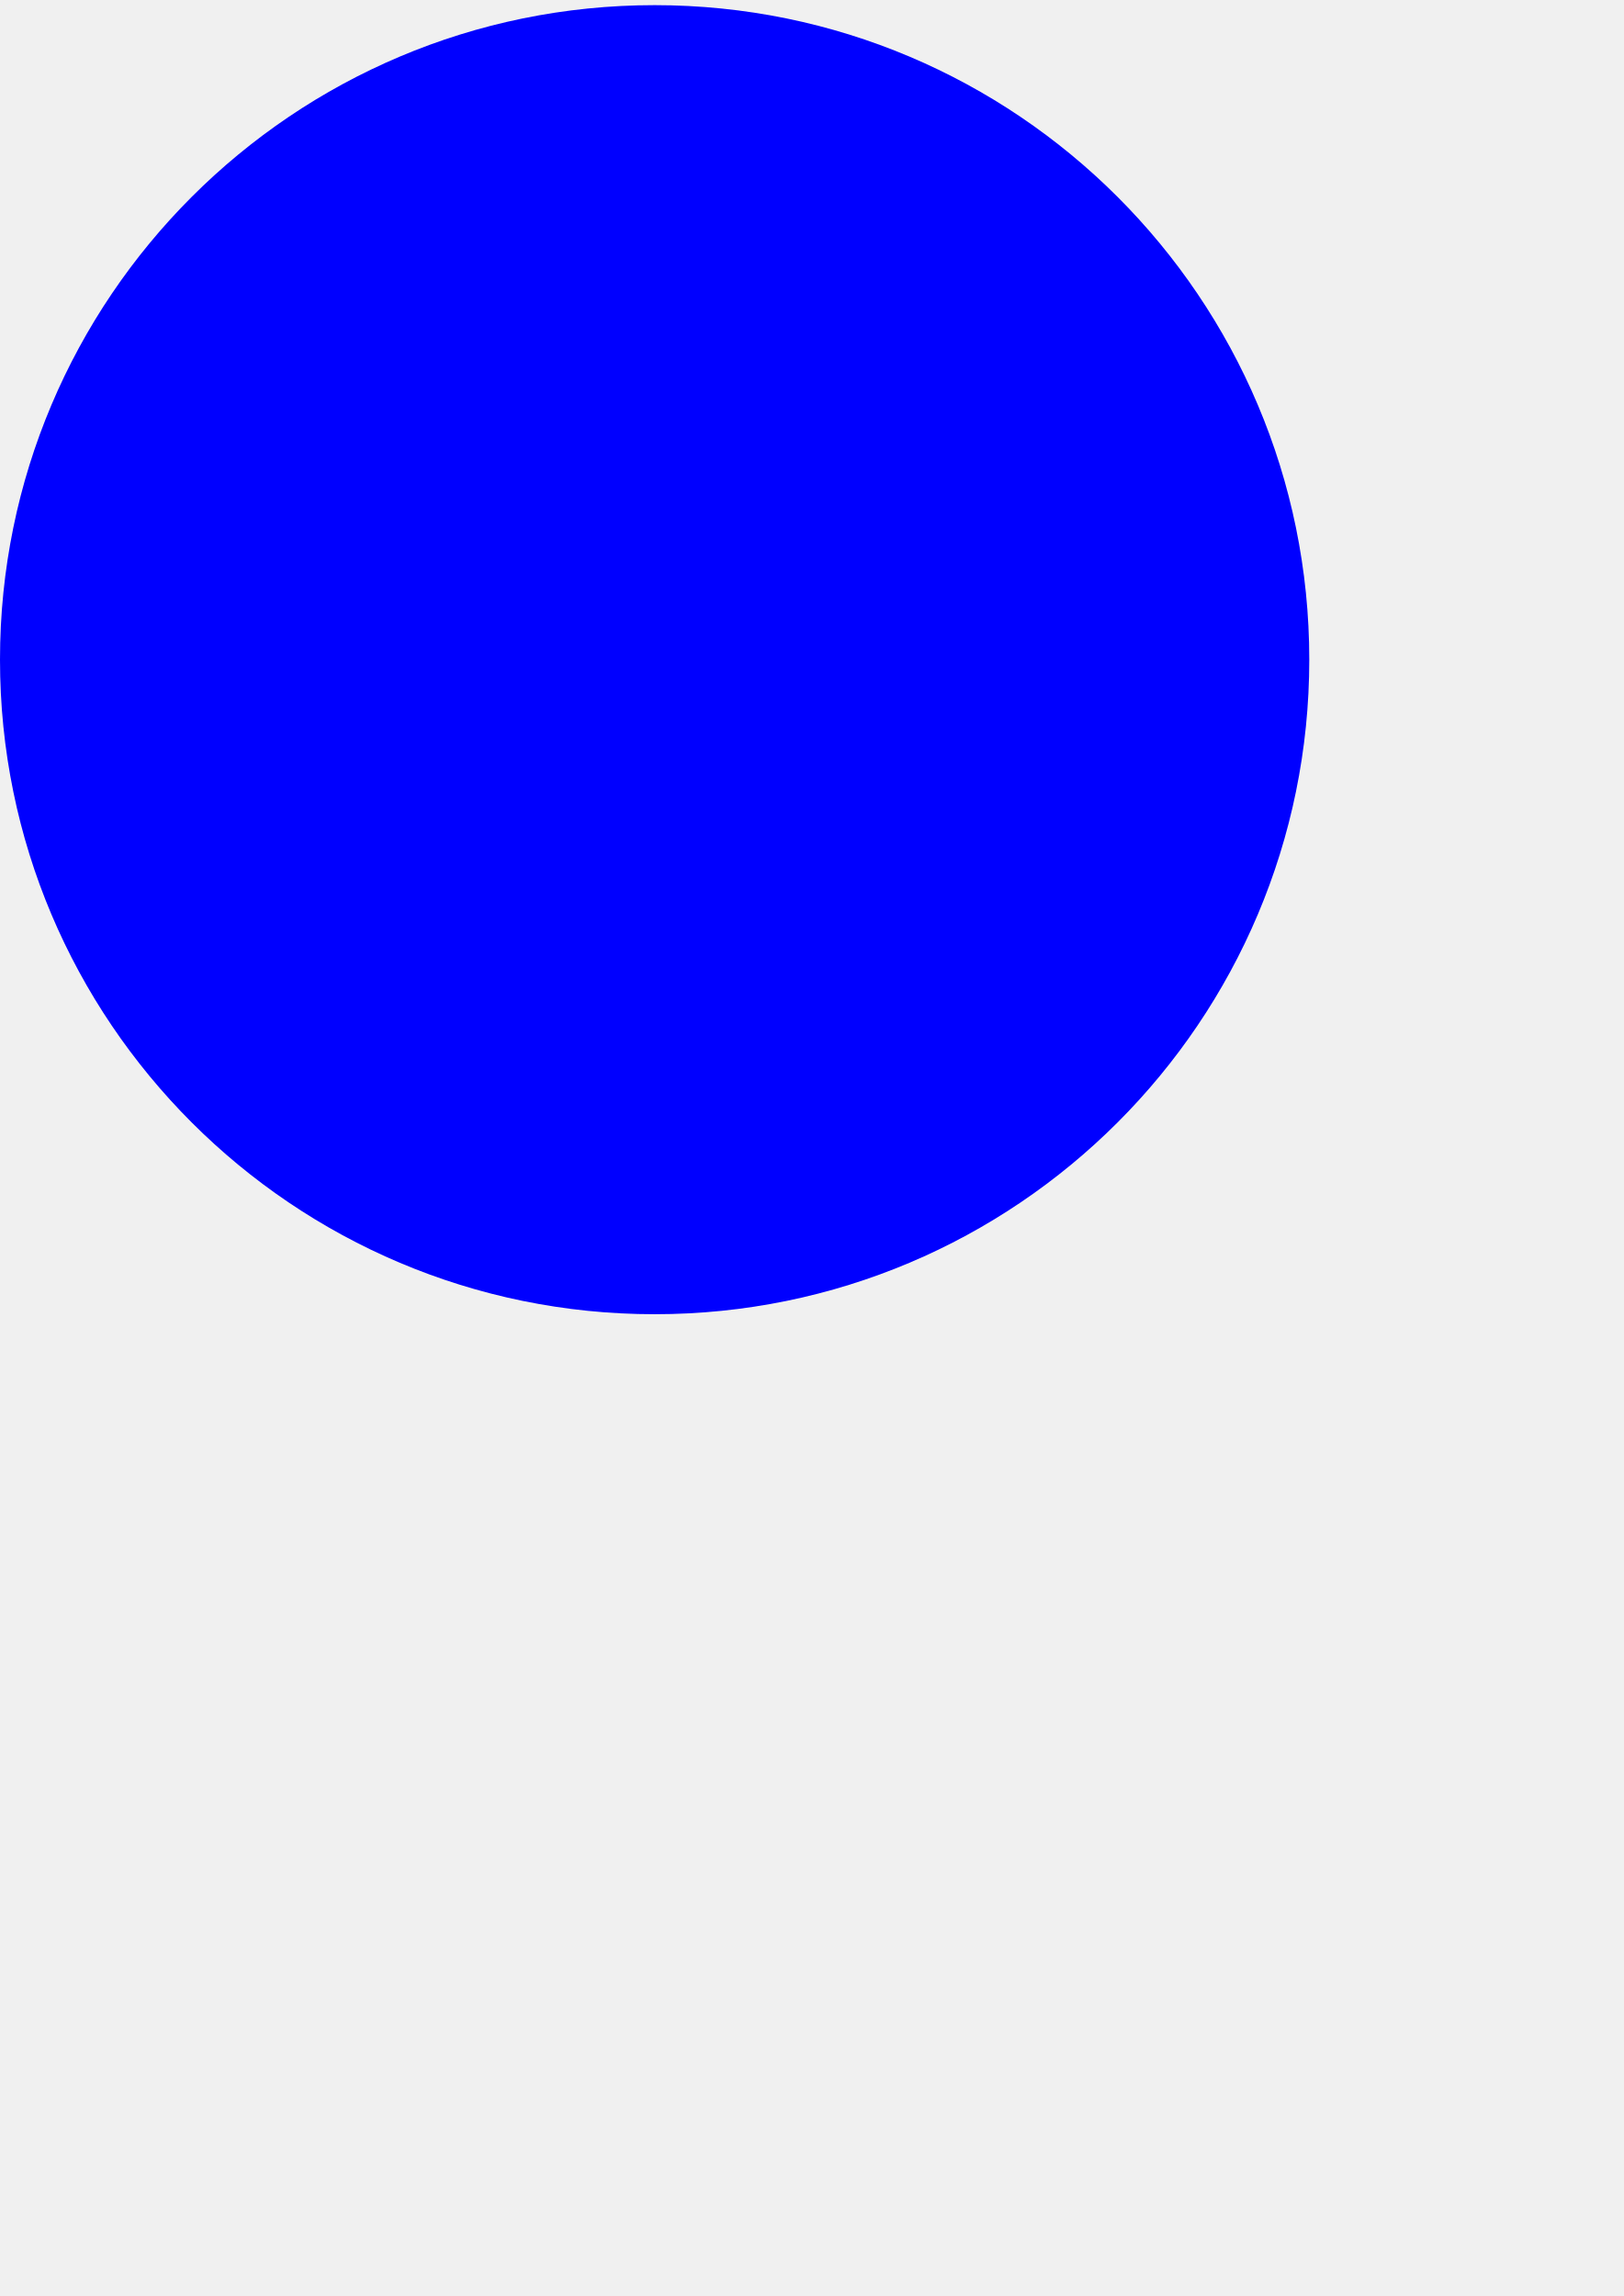
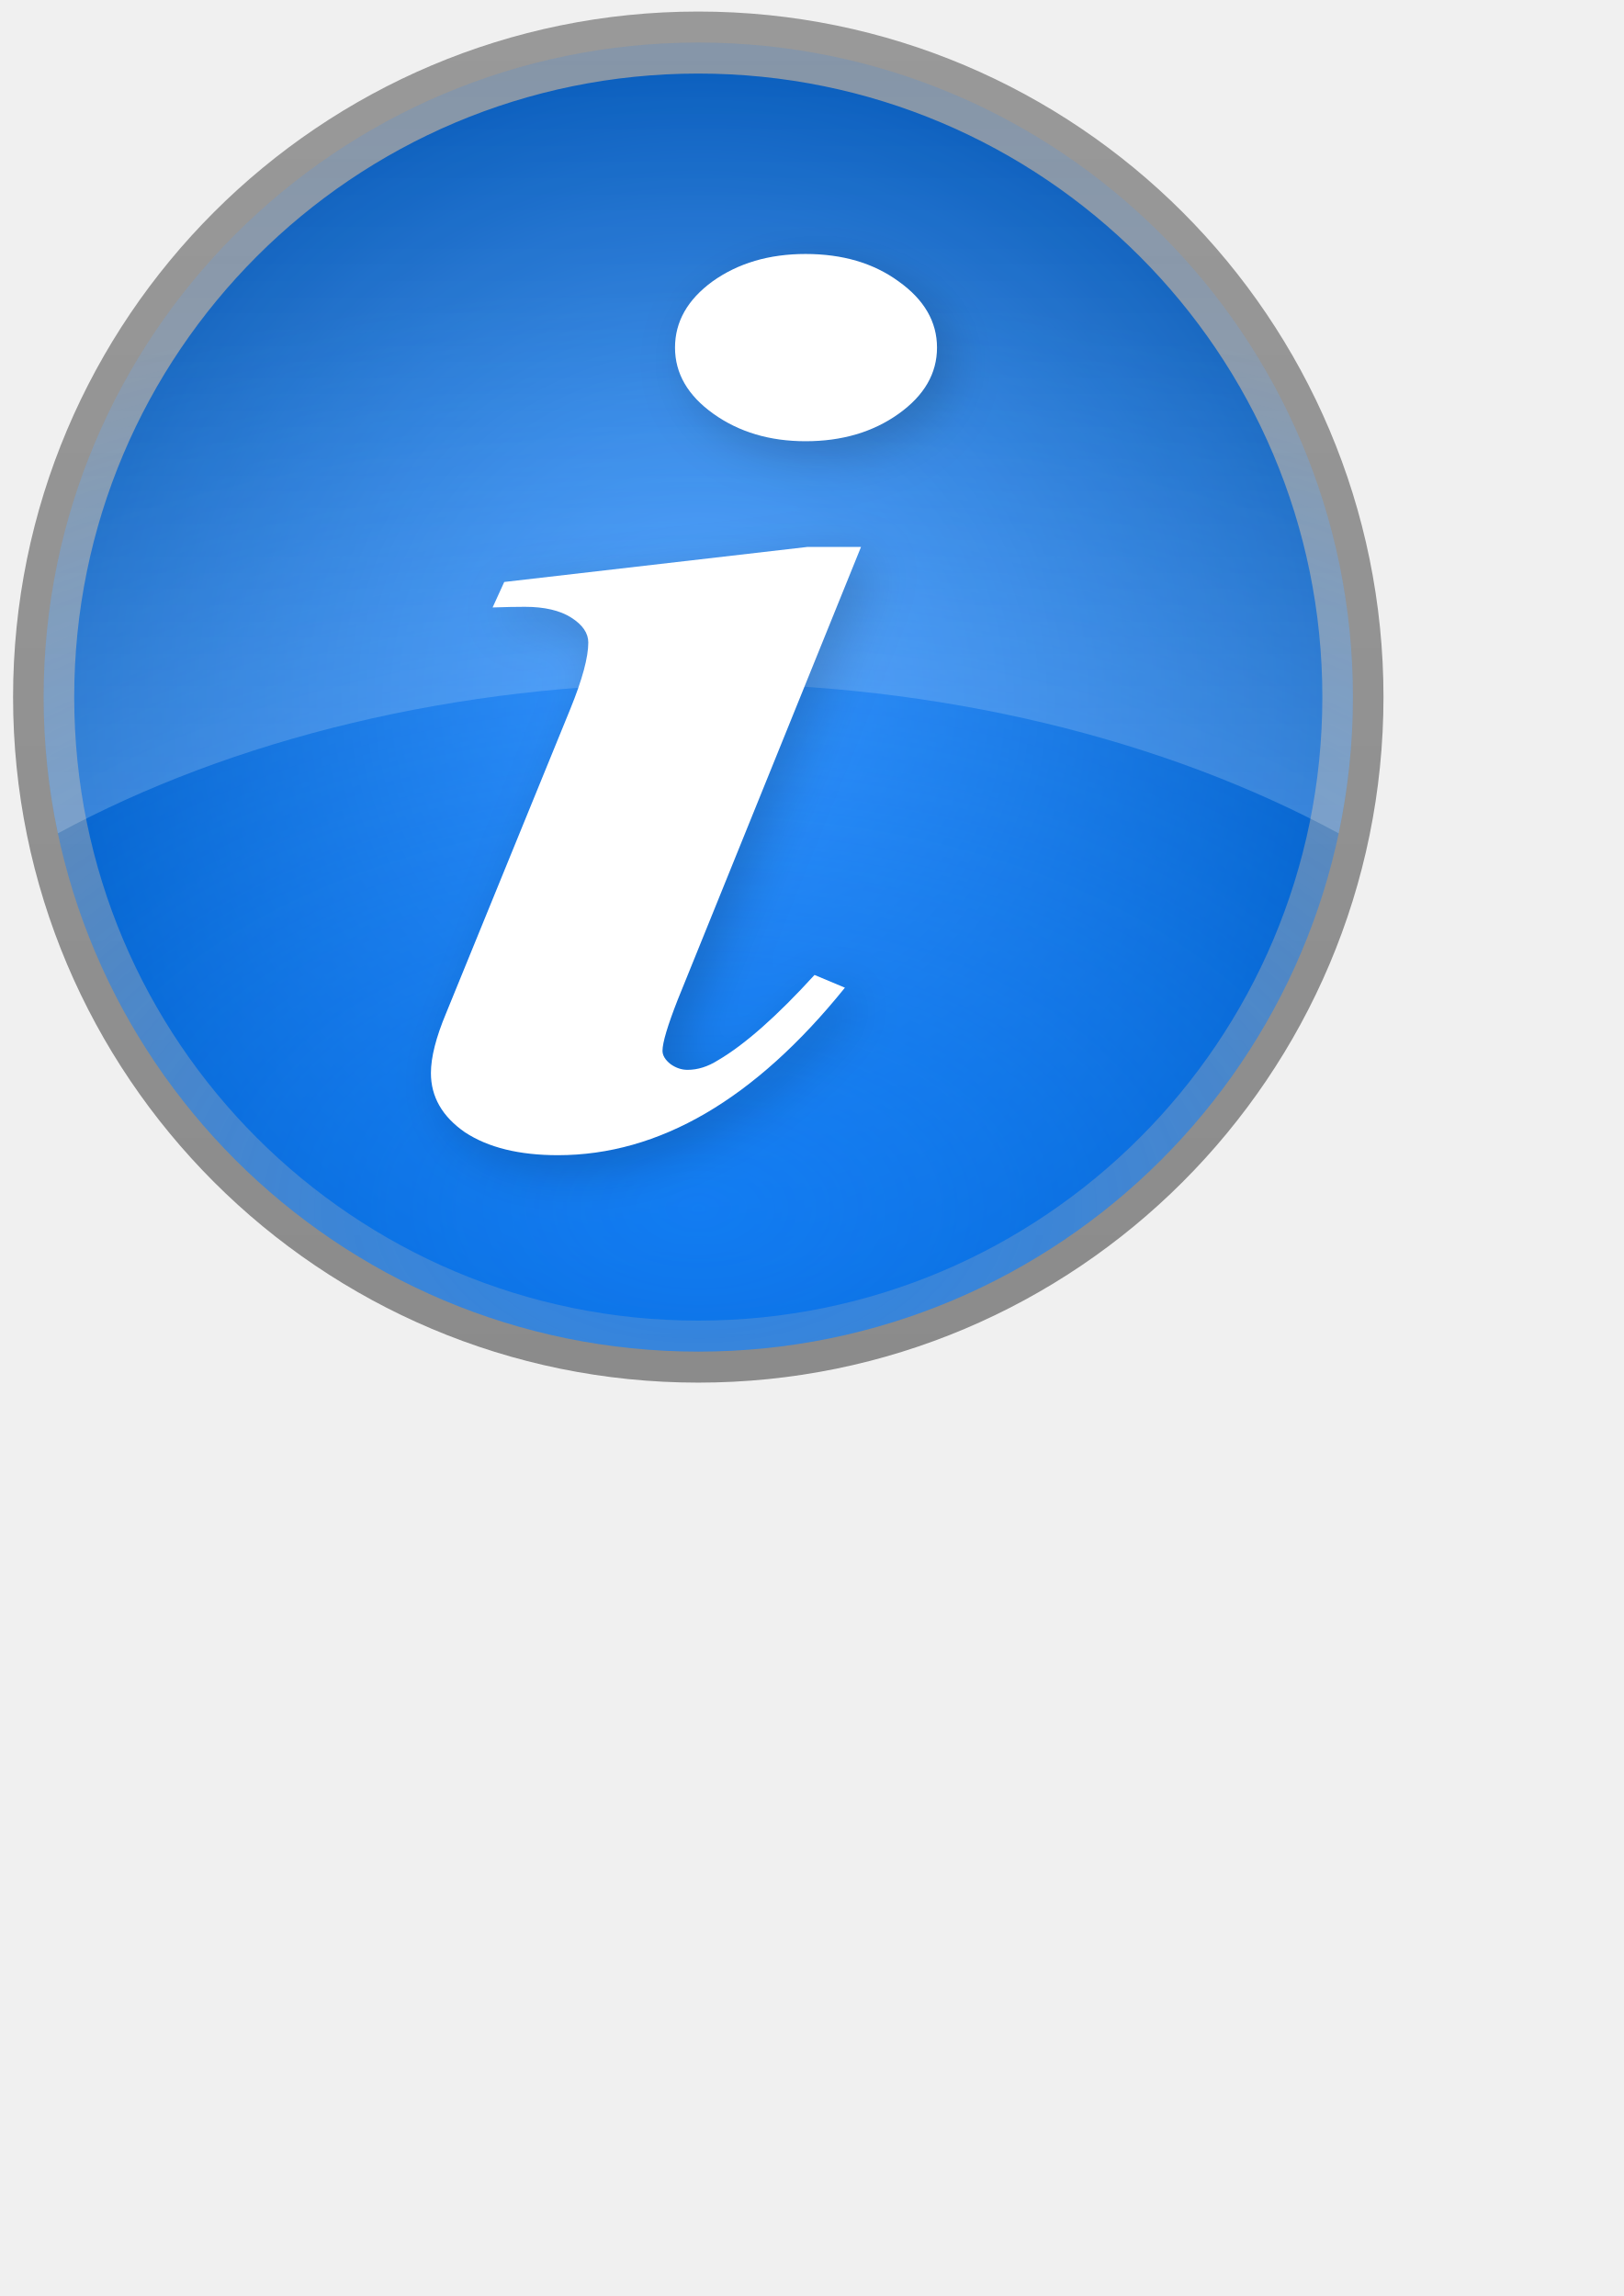
- <svg xmlns="http://www.w3.org/2000/svg" width="744.094" height="1052.362" id="svg2">
-   <defs id="defs4" />
-   <g id="layer1">
-     <g id="g3657" transform="translate(-99.99995,-350.0001)">
-       <path transform="matrix(1.014493,0,0,1.029412,-27.53629,174.9305)" d="M 717.143 463.791 A 295.714 291.429 0 1 1  125.714,463.791 A 295.714 291.429 0 1 1  717.143 463.791 z" id="path1872" style="opacity:1;fill:blue;fill-opacity:1;stroke:none;stroke-width:10;stroke-linecap:butt;stroke-linejoin:round;stroke-miterlimit:4;stroke-dasharray:none;stroke-opacity:1" />
-       <flowRoot transform="matrix(6.2409,0,0,4.446071,-1211.524,-1867.093)" style="font-size:144px;fill:white;fill-opacity:1;stroke:none;stroke-opacity:1;font-family:Times New Roman" id="flowRoot2764" xml:space="preserve">
-         <flowRegion id="flowRegion2766">
-           <rect style="font-size:144px;fill:white;fill-opacity:1;stroke:none;stroke-opacity:1;font-family:Times New Roman" y="495.219" x="234.286" height="297.143" width="354.286" id="rect2768" />
-         </flowRegion>
-         <flowPara style="font-size:144px;font-style:italic;font-variant:normal;font-weight:bold;font-stretch:normal;text-align:start;line-height:125%;writing-mode:lr-tb;text-anchor:start;fill:white;fill-opacity:1;stroke:none;stroke-opacity:1;font-family:Times New Roman" id="flowPara2770">i</flowPara>
-       </flowRoot>
-     </g>
+ <svg xmlns="http://www.w3.org/2000/svg" xmlns:xlink="http://www.w3.org/1999/xlink" width="744.094" height="1052.362" id="svg2" version="1.1">
+   <defs id="defs4">
+     <linearGradient id="linearGradient3615">
+       <stop style="stop-color:#50a3ff;stop-opacity:1;" offset="0" id="stop3617" />
+       <stop style="stop-color:#0051ab;stop-opacity:1;" offset="1" id="stop3619" />
+     </linearGradient>
+     <linearGradient id="linearGradient5219">
+       <stop style="stop-color:#8b8b8b;stop-opacity:1;" offset="0" id="stop5221" />
+       <stop style="stop-color:#999999;stop-opacity:1;" offset="1" id="stop5223" />
+     </linearGradient>
+     <linearGradient id="linearGradient5183">
+       <stop style="stop-color:#1282ff;stop-opacity:1;" offset="0" id="stop5185" />
+       <stop style="stop-color:#0a7eff;stop-opacity:0.184;" offset="1" id="stop5187" />
+     </linearGradient>
+     <linearGradient id="linearGradient5140">
+       <stop style="stop-color:#008bff;stop-opacity:1;" offset="0" id="stop5142" />
+       <stop style="stop-color:#003452;stop-opacity:0;" offset="1" id="stop5144" />
+     </linearGradient>
+     <linearGradient id="linearGradient2904">
+       <stop style="stop-color:#ffffff;stop-opacity:1;" offset="0" id="stop2906" />
+       <stop style="stop-color:#ffffff;stop-opacity:0;" offset="1" id="stop2908" />
+     </linearGradient>
+     <radialGradient xlink:href="#linearGradient5183" id="radialGradient5191" cx="421.429" cy="694.629" fx="421.429" fy="694.629" r="311.186" gradientTransform="matrix(2.209843,-3.3268405e-8,2.0370692e-8,1.31418,-509.8624,-221.4178)" gradientUnits="userSpaceOnUse" />
+     <linearGradient xlink:href="#linearGradient2904" id="linearGradient5203" x1="421.429" y1="770.579" x2="421.429" y2="157.003" gradientUnits="userSpaceOnUse" />
+     <linearGradient xlink:href="#linearGradient2904" id="linearGradient5207" gradientUnits="userSpaceOnUse" x1="421.429" y1="770.579" x2="421.429" y2="157.003" />
+     <linearGradient xlink:href="#linearGradient2904" id="linearGradient5210" gradientUnits="userSpaceOnUse" x1="421.429" y1="770.579" x2="421.429" y2="157.003" />
+     <linearGradient xlink:href="#linearGradient2904" id="linearGradient5212" gradientUnits="userSpaceOnUse" x1="421.429" y1="770.579" x2="421.429" y2="157.003" gradientTransform="matrix(1.014493,0,0,1.029412,-127.5362,-175.0696)" />
+     <linearGradient xlink:href="#linearGradient2904" id="linearGradient5217" gradientUnits="userSpaceOnUse" gradientTransform="matrix(1.014493,0,0,1.029412,-107.5362,-157.9267)" x1="421.429" y1="770.579" x2="421.429" y2="157.003" />
+     <linearGradient xlink:href="#linearGradient5219" id="linearGradient5225" x1="421.429" y1="768.928" x2="421.429" y2="158.654" gradientUnits="userSpaceOnUse" />
+     <radialGradient xlink:href="#linearGradient3615" id="radialGradient3621" cx="421.429" cy="463.791" fx="421.429" fy="463.791" r="303.847" gradientTransform="matrix(1,0,0,1.004244,0,-1.968506)" gradientUnits="userSpaceOnUse" />
+     <filter id="filter3631" x="-0.117" width="1.233" y="-0.065" height="1.131">
+       <feGaussianBlur stdDeviation="10.302" id="feGaussianBlur3633" />
+     </filter>
+   </defs>
+   <g id="layer1" style="display:inline">
+     <path style="fill:url(#radialGradient3621);fill-opacity:1;stroke:url(#linearGradient5225);stroke-width:27.617;stroke-miterlimit:4;stroke-opacity:1;stroke-dasharray:none" id="path1872" d="m 717.143,463.791 a 295.714,291.429 0 1 1 -591.429,0 295.714,291.429 0 1 1 591.429,0 z" transform="matrix(1.014493,0,0,1.029412,-107.5362,-157.9267)" />
+   </g>
+   <g id="layer4" style="display:inline">
+     <path transform="matrix(1.014493,0,0,1.029412,-107.5362,-157.9267)" d="m 717.143,463.791 a 295.714,291.429 0 1 1 -591.429,0 295.714,291.429 0 1 1 591.429,0 z" id="path5180" style="opacity:0.791;fill:url(#radialGradient5191);fill-opacity:1;stroke:none;display:inline" />
+   </g>
+   <g id="layer5" style="display:inline">
+     <path style="opacity:0.329;fill:url(#linearGradient5217);fill-opacity:1;stroke:none;display:inline" d="m 320,19.518 c -165.685,0 -300,134.315 -300,300 0,21.419 2.264,42.29 6.531,62.438 C 106.01,338.985 208.334,313.112 320,313.112 c 111.666,0 213.99,25.874 293.469,68.844 C 617.736,361.807 620,340.937 620,319.518 620,153.832 485.685,19.518 320,19.518 z" id="path5193" />
+   </g>
+   <g id="layer3" style="display:inline">
+     <path id="path2820" style="font-size:144px;font-style:italic;font-variant:normal;font-weight:bold;font-stretch:normal;text-align:start;line-height:125%;writing-mode:lr-tb;text-anchor:start;opacity:0.178;fill:#000000;fill-opacity:1;stroke:none;filter:url(#filter3631);font-family:Times New Roman" d="m 370.957,140.655 c 15.487,3.7e-4 28.475,3.826 38.967,11.478 10.741,7.652 16.111,16.906 16.111,27.76 -2.7e-4,10.855 -5.371,20.109 -16.111,27.76 -10.741,7.652 -23.73,11.478 -38.967,11.478 -14.987,3e-4 -27.851,-3.826 -38.592,-11.478 -10.741,-7.652 -16.111,-16.905 -16.111,-27.76 -10e-5,-10.855 5.245,-20.108 15.737,-27.76 10.741,-7.652 23.73,-11.477 38.967,-11.478 m 23.23,122.786 -76.809,189.784 c -4.246,10.855 -6.37,17.973 -6.37,21.354 -1.1e-4,1.957 1.124,3.826 3.372,5.605 2.248,1.602 4.621,2.402 7.119,2.402 4.246,4e-5 8.493,-1.335 12.739,-4.004 11.24,-6.584 24.729,-18.507 40.465,-35.768 l 12.739,5.339 c -37.718,46.801 -77.809,70.201 -120.272,70.201 -16.236,-4e-5 -29.225,-3.203 -38.967,-9.609 -9.492,-6.584 -14.238,-14.859 -14.238,-24.824 0,-6.584 2.123,-14.948 6.37,-25.091 l 52.081,-127.59 c 4.996,-12.278 7.494,-21.532 7.494,-27.76 -5e-5,-3.915 -2.373,-7.385 -7.119,-10.41 -4.746,-3.025 -11.24,-4.538 -19.483,-4.538 -3.747,2.2e-4 -8.243,0.089 -13.488,0.267 l 4.871,-10.677 127.017,-14.681 22.481,0" transform="matrix(1.093644,0,0,1.093644,-29.96624,-30.85633)" />
+     <path d="m 369.167,116.409 c 16.937,4.1e-4 31.142,4.185 42.616,12.553 11.746,8.369 17.62,18.489 17.62,30.36 -2.9e-4,11.872 -5.874,21.992 -17.62,30.36 -11.747,8.369 -25.952,12.553 -42.616,12.553 -16.391,3.3e-4 -30.46,-4.184 -42.206,-12.553 -11.747,-8.368 -17.62,-18.488 -17.62,-30.36 -1.1e-4,-11.871 5.737,-21.991 17.21,-30.36 11.747,-8.368 25.952,-12.552 42.616,-12.553 m 25.406,134.284 -84.002,207.556 c -4.644,11.871 -6.966,19.656 -6.966,23.354 -1.2e-4,2.141 1.229,4.184 3.688,6.13 2.459,1.752 5.054,2.627 7.786,2.627 4.644,5e-5 9.288,-1.46 13.932,-4.379 12.293,-7.201 27.044,-20.24 44.255,-39.117 l 13.932,5.838 c -41.25,51.184 -85.095,76.775 -131.535,76.775 -17.757,-4e-5 -31.962,-3.503 -42.616,-10.509 -10.381,-7.201 -15.571,-16.25 -15.571,-27.149 0,-7.201 2.322,-16.348 6.966,-27.441 l 56.958,-139.539 c 5.463,-13.428 8.195,-23.548 8.195,-30.36 -5e-5,-4.281 -2.595,-8.076 -7.786,-11.385 -5.19,-3.308 -12.293,-4.962 -21.308,-4.963 -4.098,2.4e-4 -9.015,0.098 -14.752,0.292 l 5.327,-11.677 138.911,-16.056 24.586,0" style="font-size:144px;font-style:italic;font-variant:normal;font-weight:bold;font-stretch:normal;text-align:start;line-height:125%;writing-mode:lr-tb;text-anchor:start;fill:#ffffff;fill-opacity:1;stroke:none;font-family:Times New Roman" id="path5215" />
  </g>
</svg>
